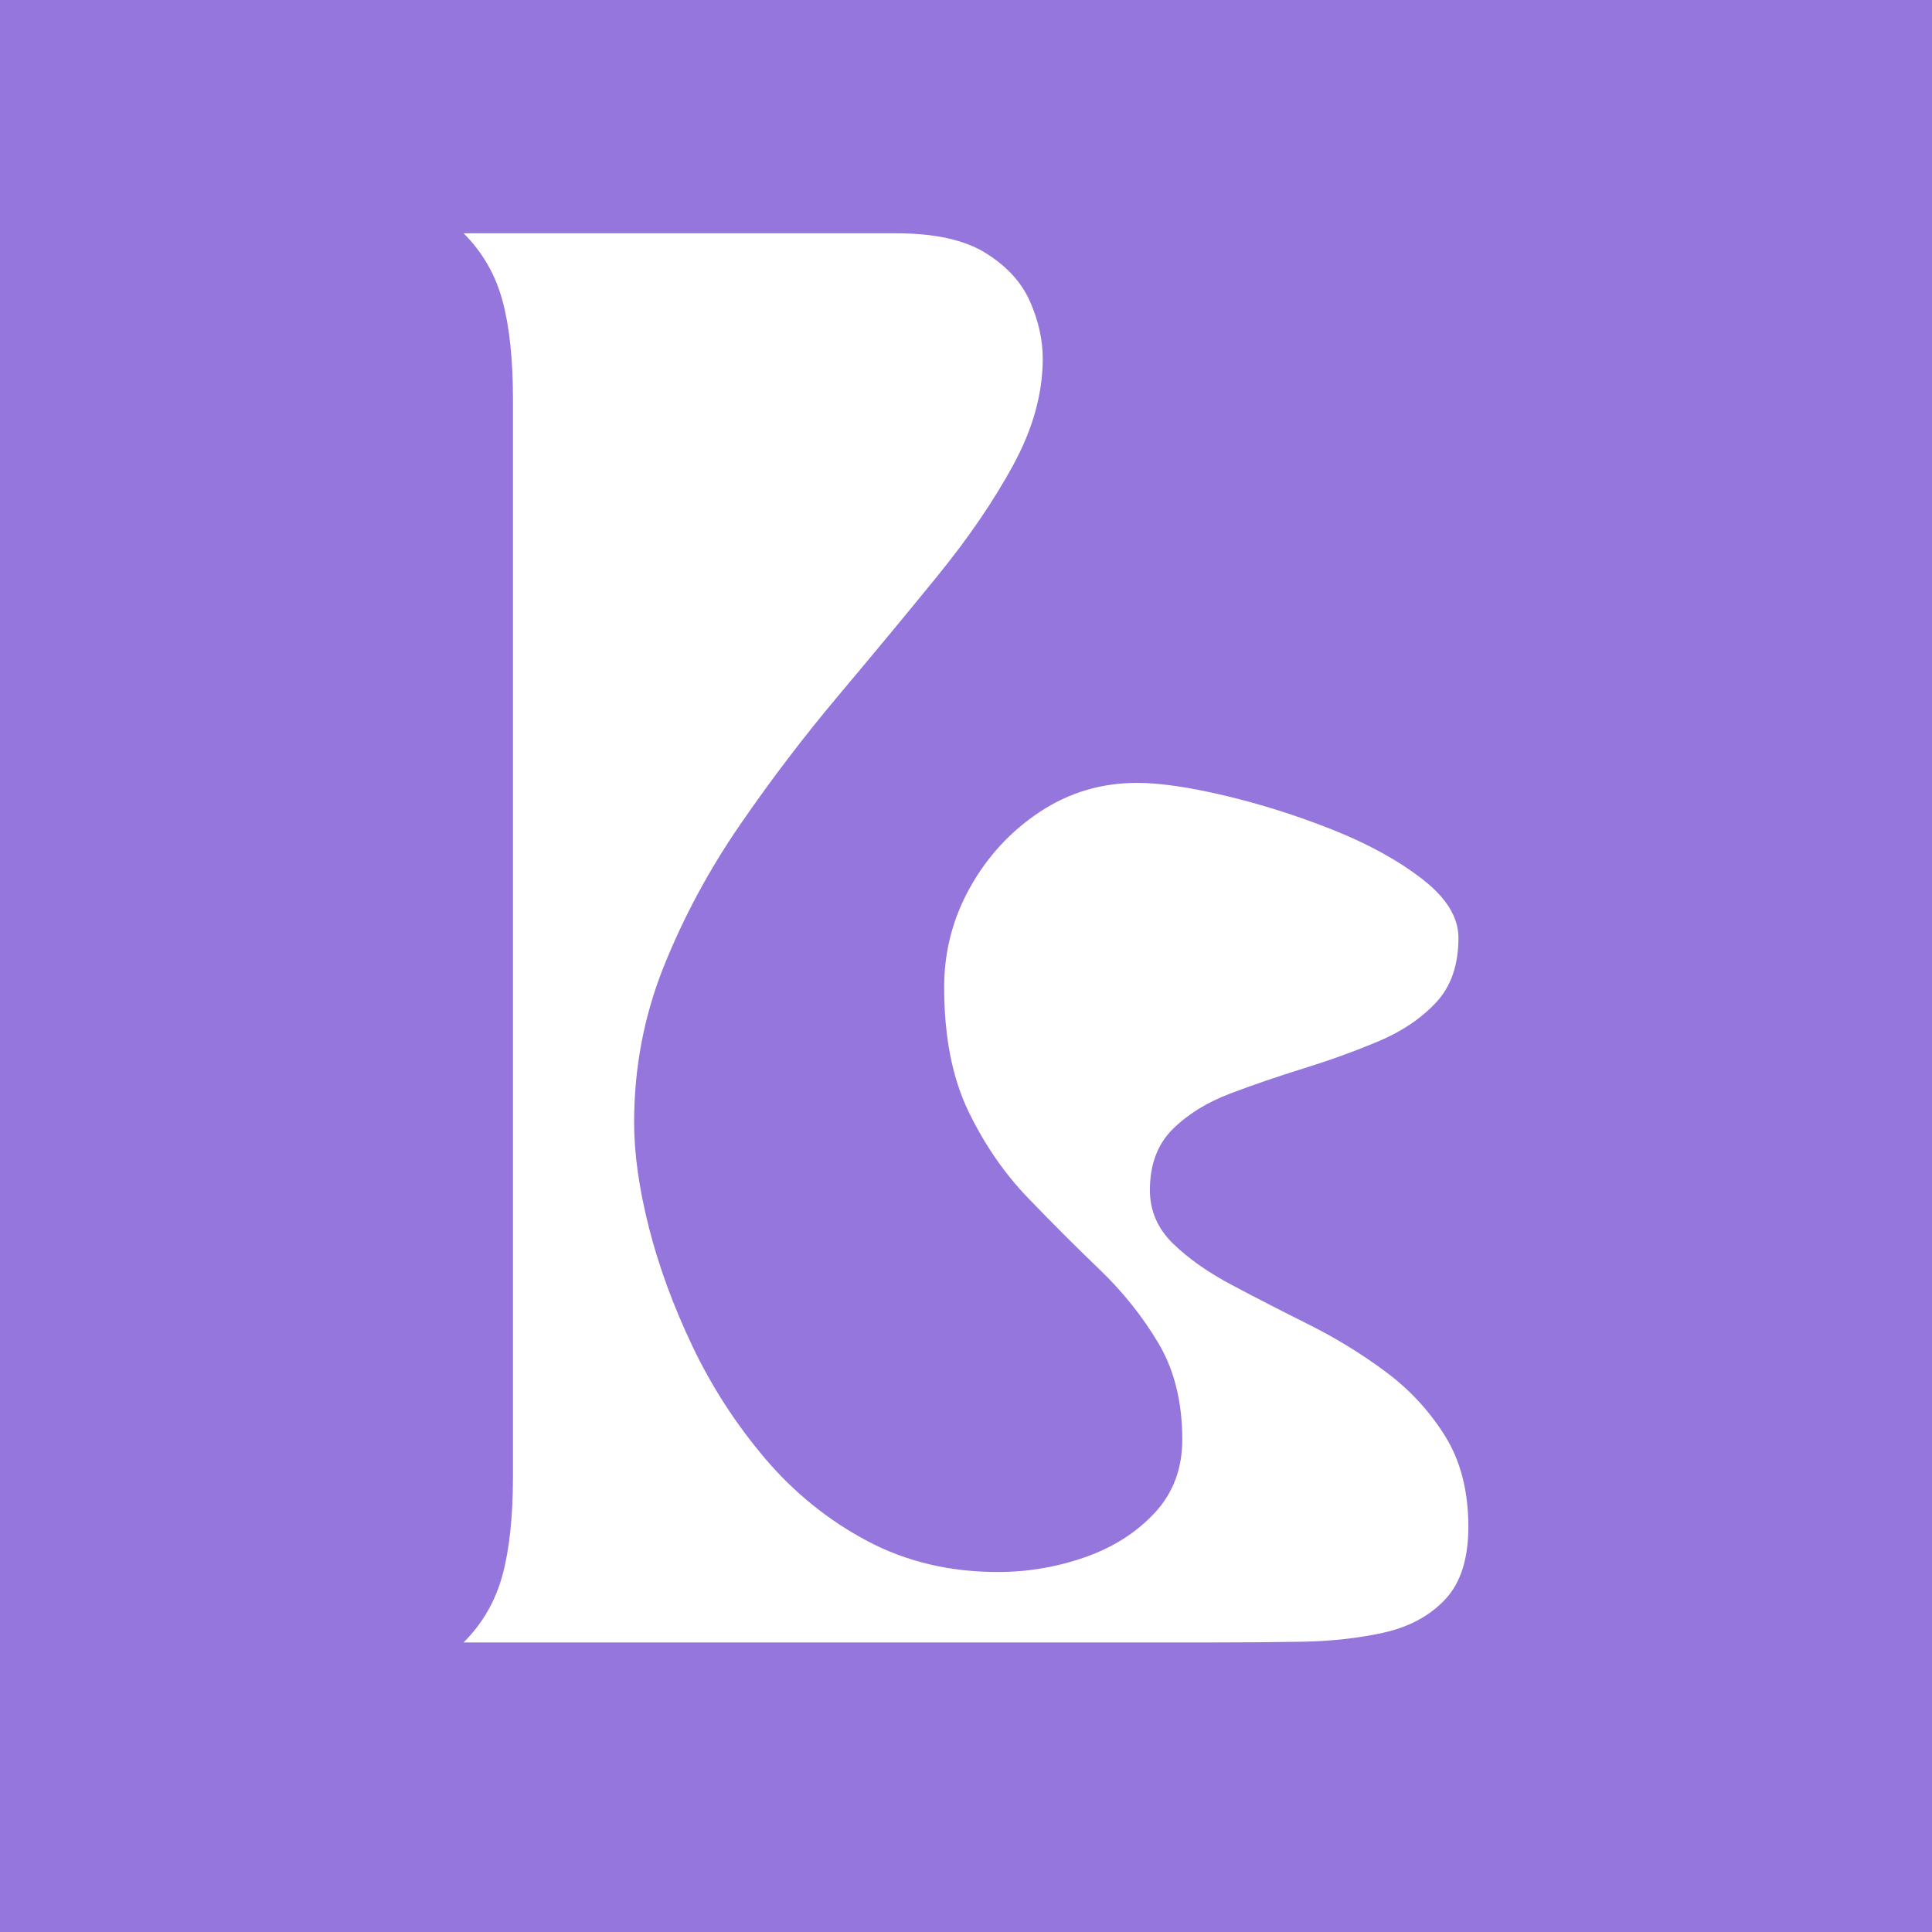
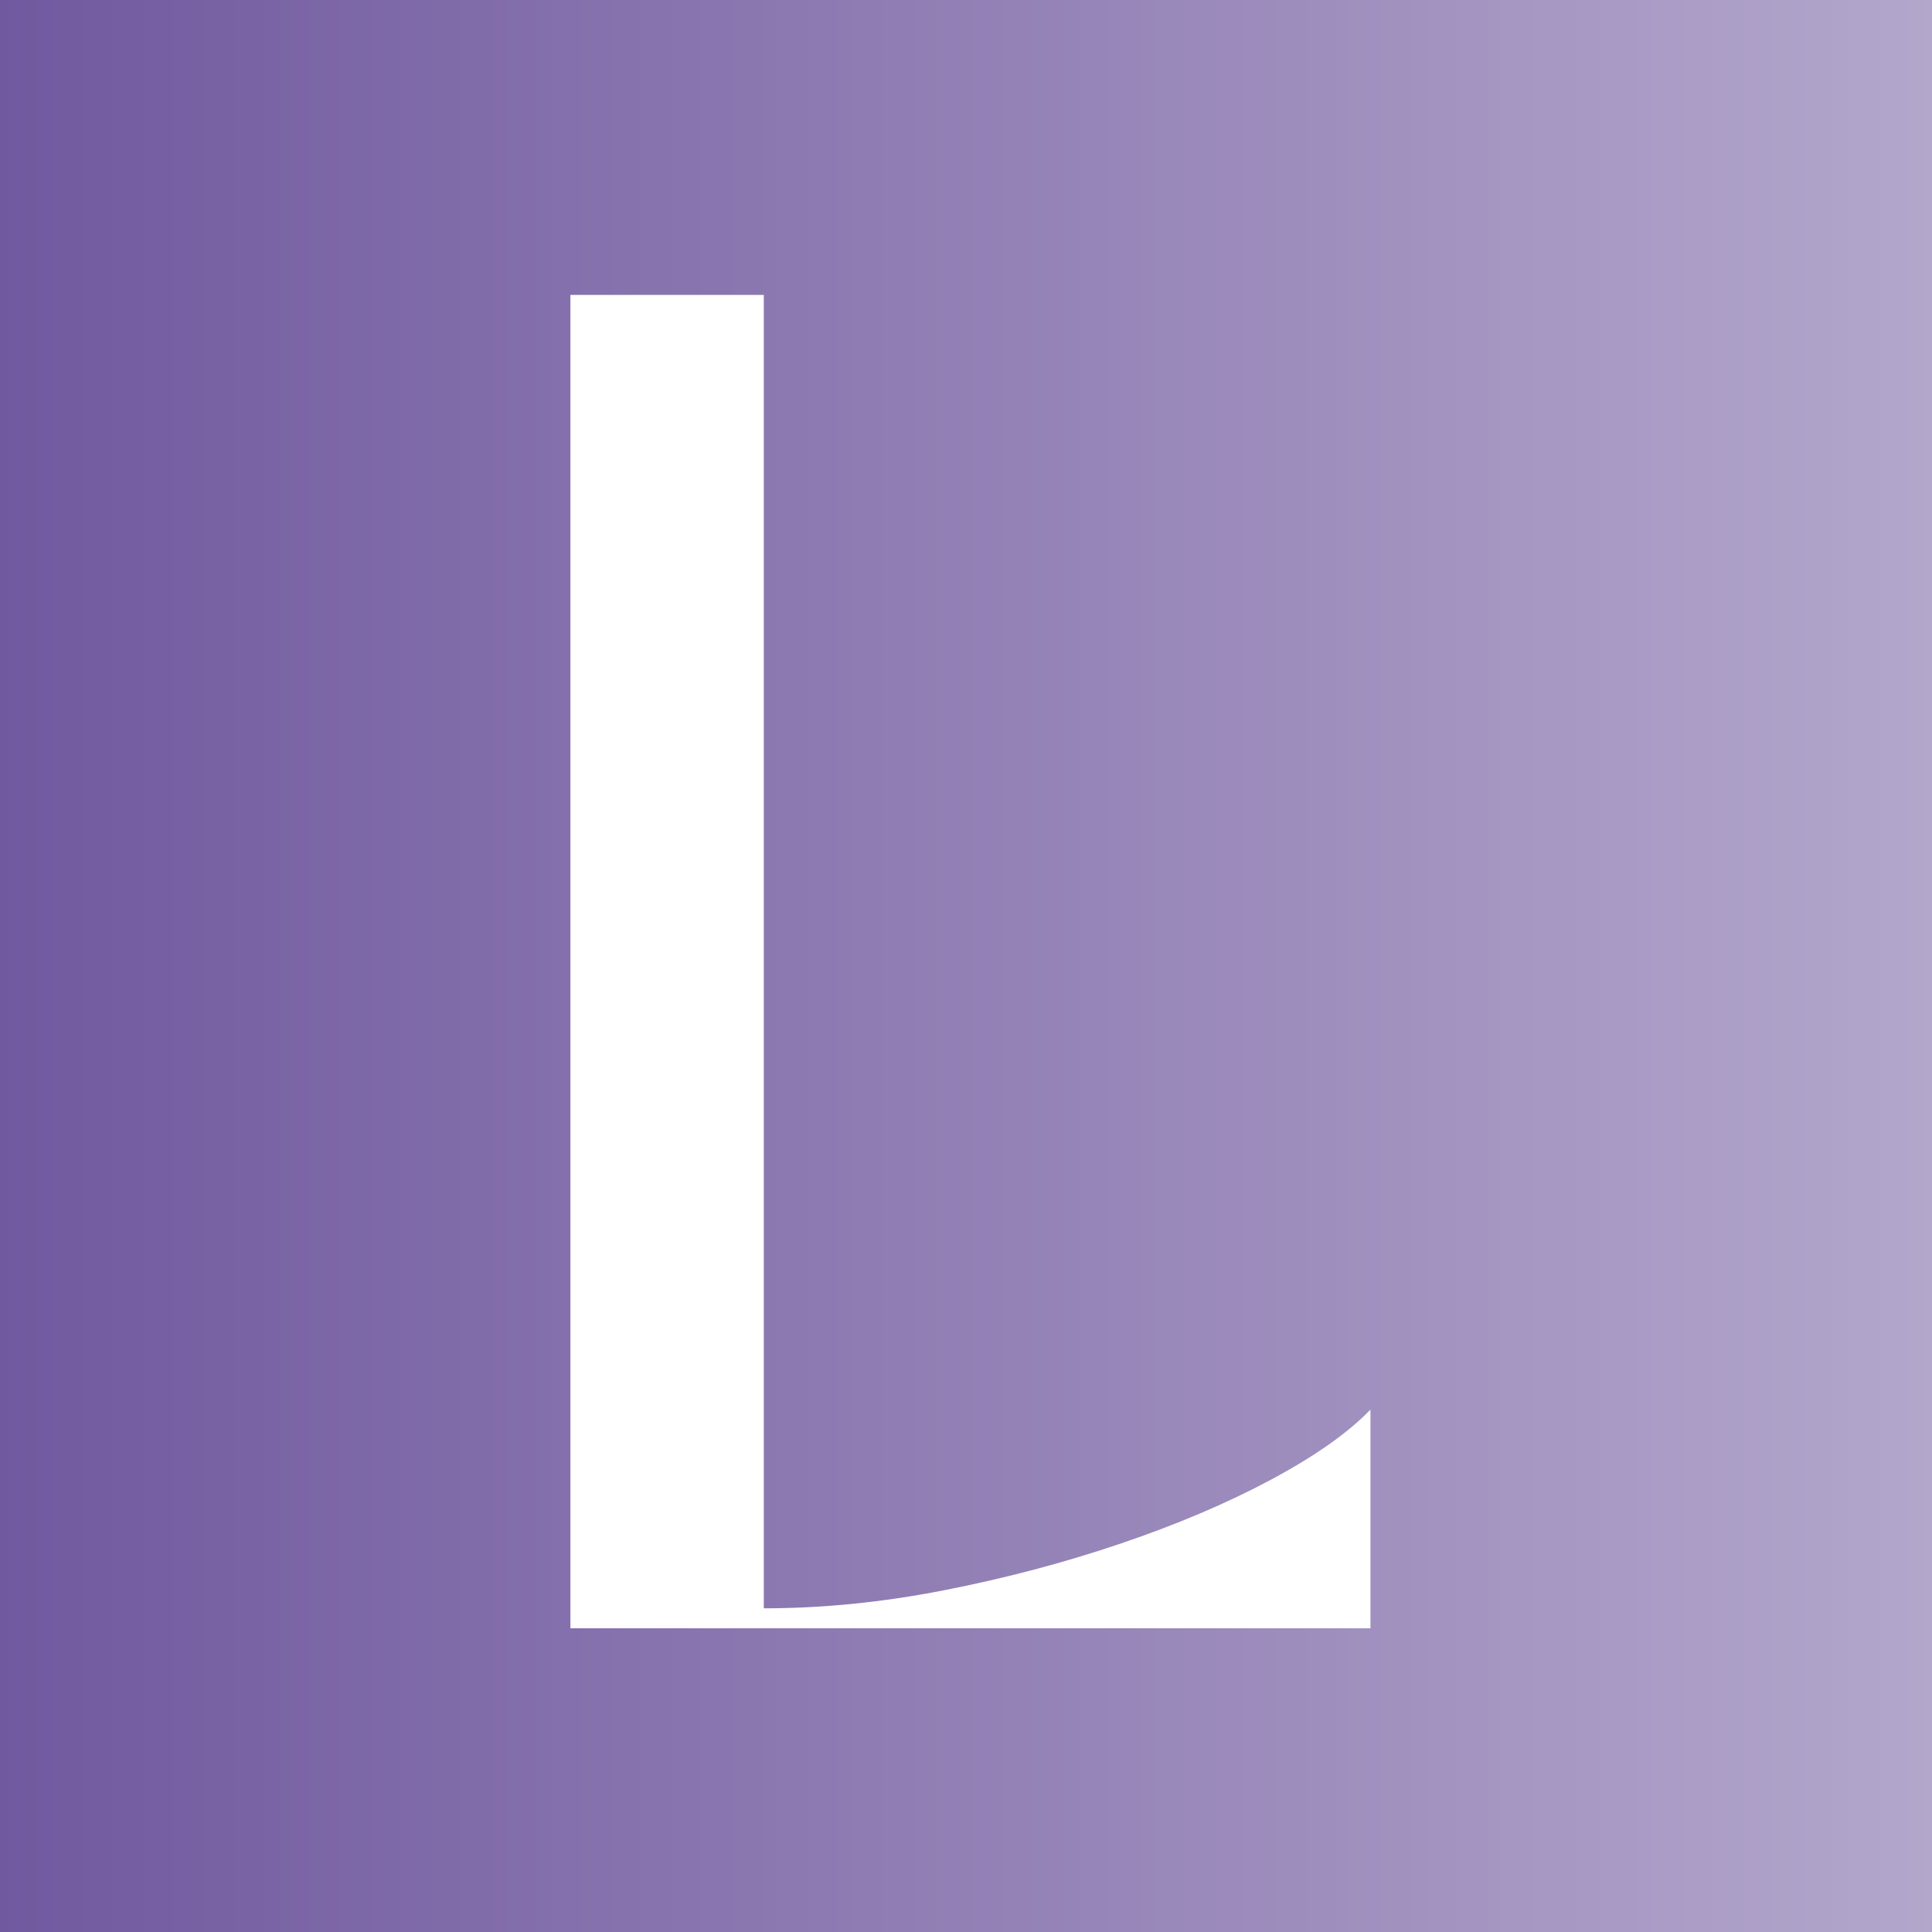
<svg xmlns="http://www.w3.org/2000/svg" width="512" zoomAndPan="magnify" viewBox="0 0 384 384" height="512" preserveAspectRatio="xMidYMid meet" version="1.0">
  <defs>
    <g />
-     <clipPath id="eb1bc96c78">
-       <path d="M -1.719 -23.652 L 383.57 -23.652 C 388.383 -23.652 392.992 -21.742 396.395 -18.34 C 399.793 -14.941 401.707 -10.328 401.707 -5.52 L 401.707 420.625 C 401.707 425.434 399.793 430.047 396.395 433.449 C 392.992 436.848 388.383 438.758 383.57 438.758 L -1.719 438.758 C -6.527 438.758 -11.141 436.848 -14.539 433.449 C -17.941 430.047 -19.852 425.434 -19.852 420.625 L -19.852 -5.52 C -19.852 -10.328 -17.941 -14.941 -14.539 -18.34 C -11.141 -21.742 -6.527 -23.652 -1.719 -23.652 Z M -1.719 -23.652 " clip-rule="nonzero" />
+     <clipPath id="fd8376dd50">
+       <path d="M -389.152 -457.781 L 766.715 -457.781 C 781.145 -457.781 794.98 -452.051 805.184 -441.848 C 815.383 -431.645 821.117 -417.809 821.117 -403.379 L 821.117 875.051 C 821.117 889.48 815.383 903.316 805.184 913.52 C 794.98 923.723 781.145 929.453 766.715 929.453 L -389.152 929.453 C -403.578 929.453 -417.418 923.723 -427.617 913.52 C -437.82 903.316 -443.551 889.48 -443.551 875.051 L -443.551 -403.379 C -443.551 -417.809 -437.82 -431.645 -427.617 -441.848 C -417.418 -452.051 -403.578 -457.781 -389.152 -457.781 Z M -389.152 -457.781 " clip-rule="nonzero" />
    </clipPath>
-     <clipPath id="623c2dcb85">
+     <clipPath id="8e5aa02fc8">
      <path d="M 0 0 L 384 0 L 384 384 L 0 384 Z M 0 0 " clip-rule="nonzero" />
    </clipPath>
-     <clipPath id="f0188d98d6">
-       <path d="M -1.719 -23.652 L 383.57 -23.652 C 388.383 -23.652 392.992 -21.742 396.395 -18.34 C 399.793 -14.941 401.707 -10.328 401.707 -5.52 L 401.707 420.625 C 401.707 425.434 399.793 430.047 396.395 433.449 C 392.992 436.848 388.383 438.758 383.57 438.758 L -1.719 438.758 C -6.527 438.758 -11.141 436.848 -14.539 433.449 C -17.941 430.047 -19.852 425.434 -19.852 420.625 L -19.852 -5.52 C -19.852 -10.328 -17.941 -14.941 -14.539 -18.34 C -11.141 -21.742 -6.527 -23.652 -1.719 -23.652 Z M -1.719 -23.652 " clip-rule="nonzero" />
+     <clipPath id="c6110dd9b8">
+       <path d="M -389.152 -457.781 L 766.715 -457.781 C 781.145 -457.781 794.98 -452.051 805.184 -441.848 C 815.383 -431.645 821.117 -417.809 821.117 -403.379 L 821.117 875.051 C 821.117 889.48 815.383 903.316 805.184 913.52 C 794.98 923.723 781.145 929.453 766.715 929.453 L -389.152 929.453 C -403.578 929.453 -417.418 923.723 -427.617 913.52 C -437.82 903.316 -443.551 889.48 -443.551 875.051 L -443.551 -403.379 C -443.551 -417.809 -437.82 -431.645 -427.617 -441.848 C -417.418 -452.051 -403.578 -457.781 -389.152 -457.781 Z M -389.152 -457.781 " clip-rule="nonzero" />
    </clipPath>
-     <clipPath id="9df60b943a">
+     <linearGradient x1="89.786" gradientTransform="matrix(4.940106, 0, 0, 4.940106, -443.5514, -457.8131)" y1="140.405" x2="167.517" gradientUnits="userSpaceOnUse" y2="140.405" id="0dcfaf6ff4">
+       <stop stop-opacity="1" stop-color="rgb(44.24%, 35.072%, 62.315%)" offset="0" />
+       <stop stop-opacity="1" stop-color="rgb(44.341%, 35.19%, 62.384%)" offset="0.008" />
+       <stop stop-opacity="1" stop-color="rgb(44.545%, 35.428%, 62.521%)" offset="0.016" />
+       <stop stop-opacity="1" stop-color="rgb(44.748%, 35.664%, 62.659%)" offset="0.023" />
+       <stop stop-opacity="1" stop-color="rgb(44.952%, 35.902%, 62.798%)" offset="0.031" />
+       <stop stop-opacity="1" stop-color="rgb(45.155%, 36.139%, 62.935%)" offset="0.039" />
+       <stop stop-opacity="1" stop-color="rgb(45.36%, 36.375%, 63.072%)" offset="0.047" />
+       <stop stop-opacity="1" stop-color="rgb(45.563%, 36.613%, 63.21%)" offset="0.055" />
+       <stop stop-opacity="1" stop-color="rgb(45.767%, 36.85%, 63.348%)" offset="0.062" />
+       <stop stop-opacity="1" stop-color="rgb(45.97%, 37.088%, 63.486%)" offset="0.07" />
+       <stop stop-opacity="1" stop-color="rgb(46.175%, 37.325%, 63.623%)" offset="0.078" />
+       <stop stop-opacity="1" stop-color="rgb(46.378%, 37.563%, 63.76%)" offset="0.086" />
+       <stop stop-opacity="1" stop-color="rgb(46.582%, 37.799%, 63.899%)" offset="0.094" />
+       <stop stop-opacity="1" stop-color="rgb(46.785%, 38.037%, 64.037%)" offset="0.102" />
+       <stop stop-opacity="1" stop-color="rgb(46.989%, 38.274%, 64.174%)" offset="0.109" />
+       <stop stop-opacity="1" stop-color="rgb(47.194%, 38.512%, 64.311%)" offset="0.117" />
+       <stop stop-opacity="1" stop-color="rgb(47.397%, 38.748%, 64.449%)" offset="0.125" />
+       <stop stop-opacity="1" stop-color="rgb(47.601%, 38.986%, 64.587%)" offset="0.133" />
+       <stop stop-opacity="1" stop-color="rgb(47.804%, 39.223%, 64.725%)" offset="0.141" />
+       <stop stop-opacity="1" stop-color="rgb(48.009%, 39.459%, 64.862%)" offset="0.148" />
+       <stop stop-opacity="1" stop-color="rgb(48.212%, 39.697%, 64.999%)" offset="0.156" />
+       <stop stop-opacity="1" stop-color="rgb(48.416%, 39.934%, 65.138%)" offset="0.164" />
+       <stop stop-opacity="1" stop-color="rgb(48.619%, 40.172%, 65.276%)" offset="0.172" />
+       <stop stop-opacity="1" stop-color="rgb(48.824%, 40.408%, 65.413%)" offset="0.18" />
+       <stop stop-opacity="1" stop-color="rgb(49.026%, 40.646%, 65.55%)" offset="0.188" />
+       <stop stop-opacity="1" stop-color="rgb(49.231%, 40.883%, 65.689%)" offset="0.195" />
+       <stop stop-opacity="1" stop-color="rgb(49.434%, 41.121%, 65.826%)" offset="0.203" />
+       <stop stop-opacity="1" stop-color="rgb(49.638%, 41.357%, 65.964%)" offset="0.211" />
+       <stop stop-opacity="1" stop-color="rgb(49.841%, 41.595%, 66.101%)" offset="0.219" />
+       <stop stop-opacity="1" stop-color="rgb(50.046%, 41.832%, 66.238%)" offset="0.227" />
+       <stop stop-opacity="1" stop-color="rgb(50.249%, 42.07%, 66.377%)" offset="0.234" />
+       <stop stop-opacity="1" stop-color="rgb(50.453%, 42.307%, 66.515%)" offset="0.242" />
+       <stop stop-opacity="1" stop-color="rgb(50.656%, 42.543%, 66.652%)" offset="0.25" />
+       <stop stop-opacity="1" stop-color="rgb(50.861%, 42.781%, 66.789%)" offset="0.258" />
+       <stop stop-opacity="1" stop-color="rgb(51.064%, 43.018%, 66.928%)" offset="0.266" />
+       <stop stop-opacity="1" stop-color="rgb(51.268%, 43.256%, 67.065%)" offset="0.273" />
+       <stop stop-opacity="1" stop-color="rgb(51.471%, 43.492%, 67.203%)" offset="0.281" />
+       <stop stop-opacity="1" stop-color="rgb(51.675%, 43.73%, 67.34%)" offset="0.289" />
+       <stop stop-opacity="1" stop-color="rgb(51.878%, 43.967%, 67.479%)" offset="0.297" />
+       <stop stop-opacity="1" stop-color="rgb(52.083%, 44.205%, 67.616%)" offset="0.305" />
+       <stop stop-opacity="1" stop-color="rgb(52.286%, 44.441%, 67.754%)" offset="0.312" />
+       <stop stop-opacity="1" stop-color="rgb(52.49%, 44.679%, 67.891%)" offset="0.32" />
+       <stop stop-opacity="1" stop-color="rgb(52.693%, 44.916%, 68.028%)" offset="0.328" />
+       <stop stop-opacity="1" stop-color="rgb(52.898%, 45.154%, 68.167%)" offset="0.336" />
+       <stop stop-opacity="1" stop-color="rgb(53.101%, 45.39%, 68.304%)" offset="0.344" />
+       <stop stop-opacity="1" stop-color="rgb(53.305%, 45.627%, 68.442%)" offset="0.352" />
+       <stop stop-opacity="1" stop-color="rgb(53.508%, 45.865%, 68.579%)" offset="0.359" />
+       <stop stop-opacity="1" stop-color="rgb(53.712%, 46.101%, 68.718%)" offset="0.367" />
+       <stop stop-opacity="1" stop-color="rgb(53.915%, 46.339%, 68.855%)" offset="0.375" />
+       <stop stop-opacity="1" stop-color="rgb(54.12%, 46.576%, 68.993%)" offset="0.383" />
+       <stop stop-opacity="1" stop-color="rgb(54.323%, 46.814%, 69.13%)" offset="0.391" />
+       <stop stop-opacity="1" stop-color="rgb(54.527%, 47.05%, 69.269%)" offset="0.398" />
+       <stop stop-opacity="1" stop-color="rgb(54.73%, 47.289%, 69.406%)" offset="0.406" />
+       <stop stop-opacity="1" stop-color="rgb(54.935%, 47.525%, 69.543%)" offset="0.414" />
+       <stop stop-opacity="1" stop-color="rgb(55.138%, 47.763%, 69.681%)" offset="0.422" />
+       <stop stop-opacity="1" stop-color="rgb(55.342%, 48%, 69.818%)" offset="0.43" />
+       <stop stop-opacity="1" stop-color="rgb(55.545%, 48.238%, 69.957%)" offset="0.438" />
+       <stop stop-opacity="1" stop-color="rgb(55.75%, 48.474%, 70.094%)" offset="0.445" />
+       <stop stop-opacity="1" stop-color="rgb(55.952%, 48.711%, 70.232%)" offset="0.453" />
+       <stop stop-opacity="1" stop-color="rgb(56.157%, 48.949%, 70.369%)" offset="0.461" />
+       <stop stop-opacity="1" stop-color="rgb(56.361%, 49.185%, 70.508%)" offset="0.469" />
+       <stop stop-opacity="1" stop-color="rgb(56.564%, 49.423%, 70.645%)" offset="0.477" />
+       <stop stop-opacity="1" stop-color="rgb(56.769%, 49.66%, 70.782%)" offset="0.484" />
+       <stop stop-opacity="1" stop-color="rgb(56.972%, 49.898%, 70.92%)" offset="0.492" />
+       <stop stop-opacity="1" stop-color="rgb(57.176%, 50.134%, 71.059%)" offset="0.5" />
+       <stop stop-opacity="1" stop-color="rgb(57.379%, 50.372%, 71.196%)" offset="0.508" />
+       <stop stop-opacity="1" stop-color="rgb(57.584%, 50.609%, 71.333%)" offset="0.516" />
+       <stop stop-opacity="1" stop-color="rgb(57.787%, 50.847%, 71.471%)" offset="0.523" />
+       <stop stop-opacity="1" stop-color="rgb(57.991%, 51.083%, 71.608%)" offset="0.531" />
+       <stop stop-opacity="1" stop-color="rgb(58.194%, 51.321%, 71.747%)" offset="0.539" />
+       <stop stop-opacity="1" stop-color="rgb(58.398%, 51.558%, 71.884%)" offset="0.547" />
+       <stop stop-opacity="1" stop-color="rgb(58.601%, 51.794%, 72.021%)" offset="0.555" />
+       <stop stop-opacity="1" stop-color="rgb(58.806%, 52.032%, 72.159%)" offset="0.562" />
+       <stop stop-opacity="1" stop-color="rgb(59.009%, 52.269%, 72.298%)" offset="0.57" />
+       <stop stop-opacity="1" stop-color="rgb(59.213%, 52.507%, 72.435%)" offset="0.578" />
+       <stop stop-opacity="1" stop-color="rgb(59.416%, 52.744%, 72.572%)" offset="0.586" />
+       <stop stop-opacity="1" stop-color="rgb(59.621%, 52.982%, 72.71%)" offset="0.594" />
+       <stop stop-opacity="1" stop-color="rgb(59.824%, 53.218%, 72.847%)" offset="0.602" />
+       <stop stop-opacity="1" stop-color="rgb(60.028%, 53.456%, 72.986%)" offset="0.609" />
+       <stop stop-opacity="1" stop-color="rgb(60.231%, 53.693%, 73.123%)" offset="0.617" />
+       <stop stop-opacity="1" stop-color="rgb(60.435%, 53.931%, 73.26%)" offset="0.625" />
+       <stop stop-opacity="1" stop-color="rgb(60.638%, 54.167%, 73.398%)" offset="0.633" />
+       <stop stop-opacity="1" stop-color="rgb(60.843%, 54.405%, 73.537%)" offset="0.641" />
+       <stop stop-opacity="1" stop-color="rgb(61.046%, 54.642%, 73.674%)" offset="0.648" />
+       <stop stop-opacity="1" stop-color="rgb(61.25%, 54.878%, 73.811%)" offset="0.656" />
+       <stop stop-opacity="1" stop-color="rgb(61.453%, 55.116%, 73.949%)" offset="0.664" />
+       <stop stop-opacity="1" stop-color="rgb(61.658%, 55.353%, 74.088%)" offset="0.672" />
+       <stop stop-opacity="1" stop-color="rgb(61.861%, 55.591%, 74.225%)" offset="0.68" />
+       <stop stop-opacity="1" stop-color="rgb(62.065%, 55.827%, 74.362%)" offset="0.688" />
+       <stop stop-opacity="1" stop-color="rgb(62.268%, 56.065%, 74.5%)" offset="0.695" />
+       <stop stop-opacity="1" stop-color="rgb(62.473%, 56.302%, 74.637%)" offset="0.703" />
+       <stop stop-opacity="1" stop-color="rgb(62.675%, 56.54%, 74.776%)" offset="0.711" />
+       <stop stop-opacity="1" stop-color="rgb(62.88%, 56.776%, 74.913%)" offset="0.719" />
+       <stop stop-opacity="1" stop-color="rgb(63.083%, 57.014%, 75.05%)" offset="0.727" />
+       <stop stop-opacity="1" stop-color="rgb(63.287%, 57.251%, 75.188%)" offset="0.734" />
+       <stop stop-opacity="1" stop-color="rgb(63.49%, 57.489%, 75.327%)" offset="0.742" />
+       <stop stop-opacity="1" stop-color="rgb(63.695%, 57.726%, 75.464%)" offset="0.75" />
+       <stop stop-opacity="1" stop-color="rgb(63.898%, 57.964%, 75.601%)" offset="0.758" />
+       <stop stop-opacity="1" stop-color="rgb(64.102%, 58.2%, 75.739%)" offset="0.766" />
+       <stop stop-opacity="1" stop-color="rgb(64.305%, 58.437%, 75.877%)" offset="0.773" />
+       <stop stop-opacity="1" stop-color="rgb(64.51%, 58.675%, 76.015%)" offset="0.781" />
+       <stop stop-opacity="1" stop-color="rgb(64.713%, 58.911%, 76.152%)" offset="0.789" />
+       <stop stop-opacity="1" stop-color="rgb(64.917%, 59.149%, 76.289%)" offset="0.797" />
+       <stop stop-opacity="1" stop-color="rgb(65.12%, 59.386%, 76.427%)" offset="0.805" />
+       <stop stop-opacity="1" stop-color="rgb(65.324%, 59.624%, 76.566%)" offset="0.812" />
+       <stop stop-opacity="1" stop-color="rgb(65.527%, 59.86%, 76.703%)" offset="0.82" />
+       <stop stop-opacity="1" stop-color="rgb(65.732%, 60.098%, 76.84%)" offset="0.828" />
+       <stop stop-opacity="1" stop-color="rgb(65.936%, 60.335%, 76.978%)" offset="0.836" />
+       <stop stop-opacity="1" stop-color="rgb(66.139%, 60.573%, 77.116%)" offset="0.844" />
+       <stop stop-opacity="1" stop-color="rgb(66.344%, 60.809%, 77.254%)" offset="0.852" />
+       <stop stop-opacity="1" stop-color="rgb(66.547%, 61.047%, 77.391%)" offset="0.859" />
+       <stop stop-opacity="1" stop-color="rgb(66.751%, 61.284%, 77.528%)" offset="0.867" />
+       <stop stop-opacity="1" stop-color="rgb(66.954%, 61.52%, 77.667%)" offset="0.875" />
+       <stop stop-opacity="1" stop-color="rgb(67.159%, 61.758%, 77.805%)" offset="0.883" />
+       <stop stop-opacity="1" stop-color="rgb(67.361%, 61.995%, 77.942%)" offset="0.891" />
+       <stop stop-opacity="1" stop-color="rgb(67.566%, 62.233%, 78.079%)" offset="0.898" />
+       <stop stop-opacity="1" stop-color="rgb(67.769%, 62.469%, 78.217%)" offset="0.906" />
+       <stop stop-opacity="1" stop-color="rgb(67.973%, 62.708%, 78.355%)" offset="0.914" />
+       <stop stop-opacity="1" stop-color="rgb(68.176%, 62.944%, 78.493%)" offset="0.922" />
+       <stop stop-opacity="1" stop-color="rgb(68.381%, 63.182%, 78.63%)" offset="0.93" />
+       <stop stop-opacity="1" stop-color="rgb(68.584%, 63.419%, 78.767%)" offset="0.938" />
+       <stop stop-opacity="1" stop-color="rgb(68.788%, 63.657%, 78.906%)" offset="0.945" />
+       <stop stop-opacity="1" stop-color="rgb(68.991%, 63.893%, 79.044%)" offset="0.953" />
+       <stop stop-opacity="1" stop-color="rgb(69.196%, 64.131%, 79.181%)" offset="0.961" />
+       <stop stop-opacity="1" stop-color="rgb(69.398%, 64.368%, 79.318%)" offset="0.969" />
+       <stop stop-opacity="1" stop-color="rgb(69.603%, 64.604%, 79.457%)" offset="0.977" />
+       <stop stop-opacity="1" stop-color="rgb(69.806%, 64.842%, 79.594%)" offset="0.984" />
+       <stop stop-opacity="1" stop-color="rgb(70.01%, 65.079%, 79.732%)" offset="0.992" />
+       <stop stop-opacity="1" stop-color="rgb(70.213%, 65.317%, 79.869%)" offset="1" />
+     </linearGradient>
+     <clipPath id="7b3789e693">
      <rect x="0" width="384" y="0" height="384" />
    </clipPath>
-     <clipPath id="82e4b64d3f">
-       <rect x="0" width="207" y="0" height="355" />
+     <clipPath id="172f9ea6fb">
+       <rect x="0" width="190" y="0" height="328" />
    </clipPath>
  </defs>
  <rect x="-38.4" width="460.8" fill="#ffffff" y="-38.4" height="460.8" fill-opacity="1" />
  <rect x="-38.4" width="460.8" fill="#ffffff" y="-38.4" height="460.8" fill-opacity="1" />
-   <g clip-path="url(#eb1bc96c78)">
+   <g clip-path="url(#fd8376dd50)">
    <g>
-       <g clip-path="url(#9df60b943a)">
-         <g clip-path="url(#623c2dcb85)">
-           <g clip-path="url(#f0188d98d6)">
-             <rect x="-84.48" width="552.96" fill="#9476dd" height="552.96" y="-84.48" fill-opacity="1" />
+       <g clip-path="url(#7b3789e693)">
+         <g clip-path="url(#8e5aa02fc8)">
+           <g clip-path="url(#c6110dd9b8)">
+             <rect x="-84.48" fill="url(#0dcfaf6ff4)" width="552.96" height="552.96" y="-84.48" />
          </g>
        </g>
      </g>
    </g>
  </g>
-   <g transform="matrix(1, 0, 0, 1, 89, 29)">
-     <g clip-path="url(#82e4b64d3f)">
+   <g transform="matrix(1, 0, 0, 1, 94, 56)">
+     <g clip-path="url(#172f9ea6fb)">
      <g fill="#ffffff" fill-opacity="1">
-         <g transform="translate(0.346472, 297.4486)">
+         <g transform="translate(0.827385, 267.6348)">
          <g>
-             <path d="M 152.078 0 L 2.797 0 C 6.535 -3.738 9.102 -8.172 10.5 -13.297 C 11.906 -18.43 12.609 -25.016 12.609 -33.047 L 12.609 -247.031 C 12.609 -255.062 11.906 -261.645 10.5 -266.781 C 9.102 -271.914 6.535 -276.348 2.797 -280.078 L 88.781 -280.078 C 96.438 -280.078 102.363 -278.77 106.562 -276.156 C 110.77 -273.539 113.711 -270.316 115.391 -266.484 C 117.066 -262.66 117.906 -258.883 117.906 -255.156 C 117.906 -248.238 115.945 -241.188 112.031 -234 C 108.113 -226.812 103.07 -219.438 96.906 -211.875 C 90.75 -204.312 84.211 -196.422 77.297 -188.203 C 70.391 -179.992 63.852 -171.406 57.688 -162.438 C 51.531 -153.477 46.488 -144.098 42.562 -134.297 C 38.645 -124.492 36.688 -114.176 36.688 -103.344 C 36.688 -97.188 37.664 -90.234 39.625 -82.484 C 41.594 -74.734 44.488 -66.844 48.312 -58.812 C 52.145 -50.781 56.953 -43.359 62.734 -36.547 C 68.523 -29.734 75.297 -24.27 83.047 -20.156 C 90.797 -16.051 99.43 -14 108.953 -14 C 114.922 -14 120.707 -14.977 126.312 -16.938 C 131.914 -18.906 136.535 -21.848 140.172 -25.766 C 143.816 -29.691 145.641 -34.547 145.641 -40.328 C 145.641 -47.797 144.051 -54.191 140.875 -59.516 C 137.707 -64.836 133.785 -69.738 129.109 -74.219 C 124.441 -78.695 119.727 -83.41 114.969 -88.359 C 110.207 -93.305 106.238 -99.094 103.062 -105.719 C 99.895 -112.352 98.312 -120.523 98.312 -130.234 C 98.312 -137.328 100.035 -143.953 103.484 -150.109 C 106.941 -156.273 111.562 -161.27 117.344 -165.094 C 123.133 -168.926 129.578 -170.844 136.672 -170.844 C 141.16 -170.844 146.953 -170.004 154.047 -168.328 C 161.141 -166.648 168.234 -164.41 175.328 -161.609 C 182.422 -158.805 188.395 -155.535 193.25 -151.797 C 198.102 -148.066 200.531 -144.148 200.531 -140.047 C 200.531 -134.629 199.035 -130.332 196.047 -127.156 C 193.066 -123.977 189.238 -121.41 184.562 -119.453 C 179.895 -117.492 174.992 -115.719 169.859 -114.125 C 164.734 -112.539 159.832 -110.863 155.156 -109.094 C 150.488 -107.32 146.66 -104.941 143.672 -101.953 C 140.691 -98.961 139.203 -94.945 139.203 -89.906 C 139.203 -85.801 140.738 -82.254 143.812 -79.266 C 146.895 -76.273 150.816 -73.52 155.578 -71 C 160.336 -68.477 165.426 -65.863 170.844 -63.156 C 176.258 -60.445 181.348 -57.316 186.109 -53.766 C 190.867 -50.223 194.789 -45.977 197.875 -41.031 C 200.957 -36.082 202.5 -30.062 202.5 -22.969 C 202.5 -16.613 200.957 -11.801 197.875 -8.531 C 194.789 -5.27 190.727 -3.078 185.688 -1.953 C 180.645 -0.836 175.18 -0.234 169.297 -0.141 C 163.422 -0.047 157.68 0 152.078 0 Z M 152.078 0 " />
+             <path d="M 18.547 0 L 18.547 -265.016 L 56.984 -265.016 L 56.984 -3.969 C 68.641 -3.969 80.562 -5.16 92.75 -7.547 C 104.945 -9.93 116.656 -13.023 127.875 -16.828 C 139.094 -20.629 149.07 -24.867 157.812 -29.547 C 166.562 -34.234 173.145 -38.875 177.562 -43.469 L 177.562 0 Z M 18.547 0 " />
          </g>
-         </g>
-       </g>
-       <g fill="#ffffff" fill-opacity="1">
-         <g transform="translate(205.653, 297.4486)">
-           <g />
        </g>
      </g>
    </g>
  </g>
</svg>
